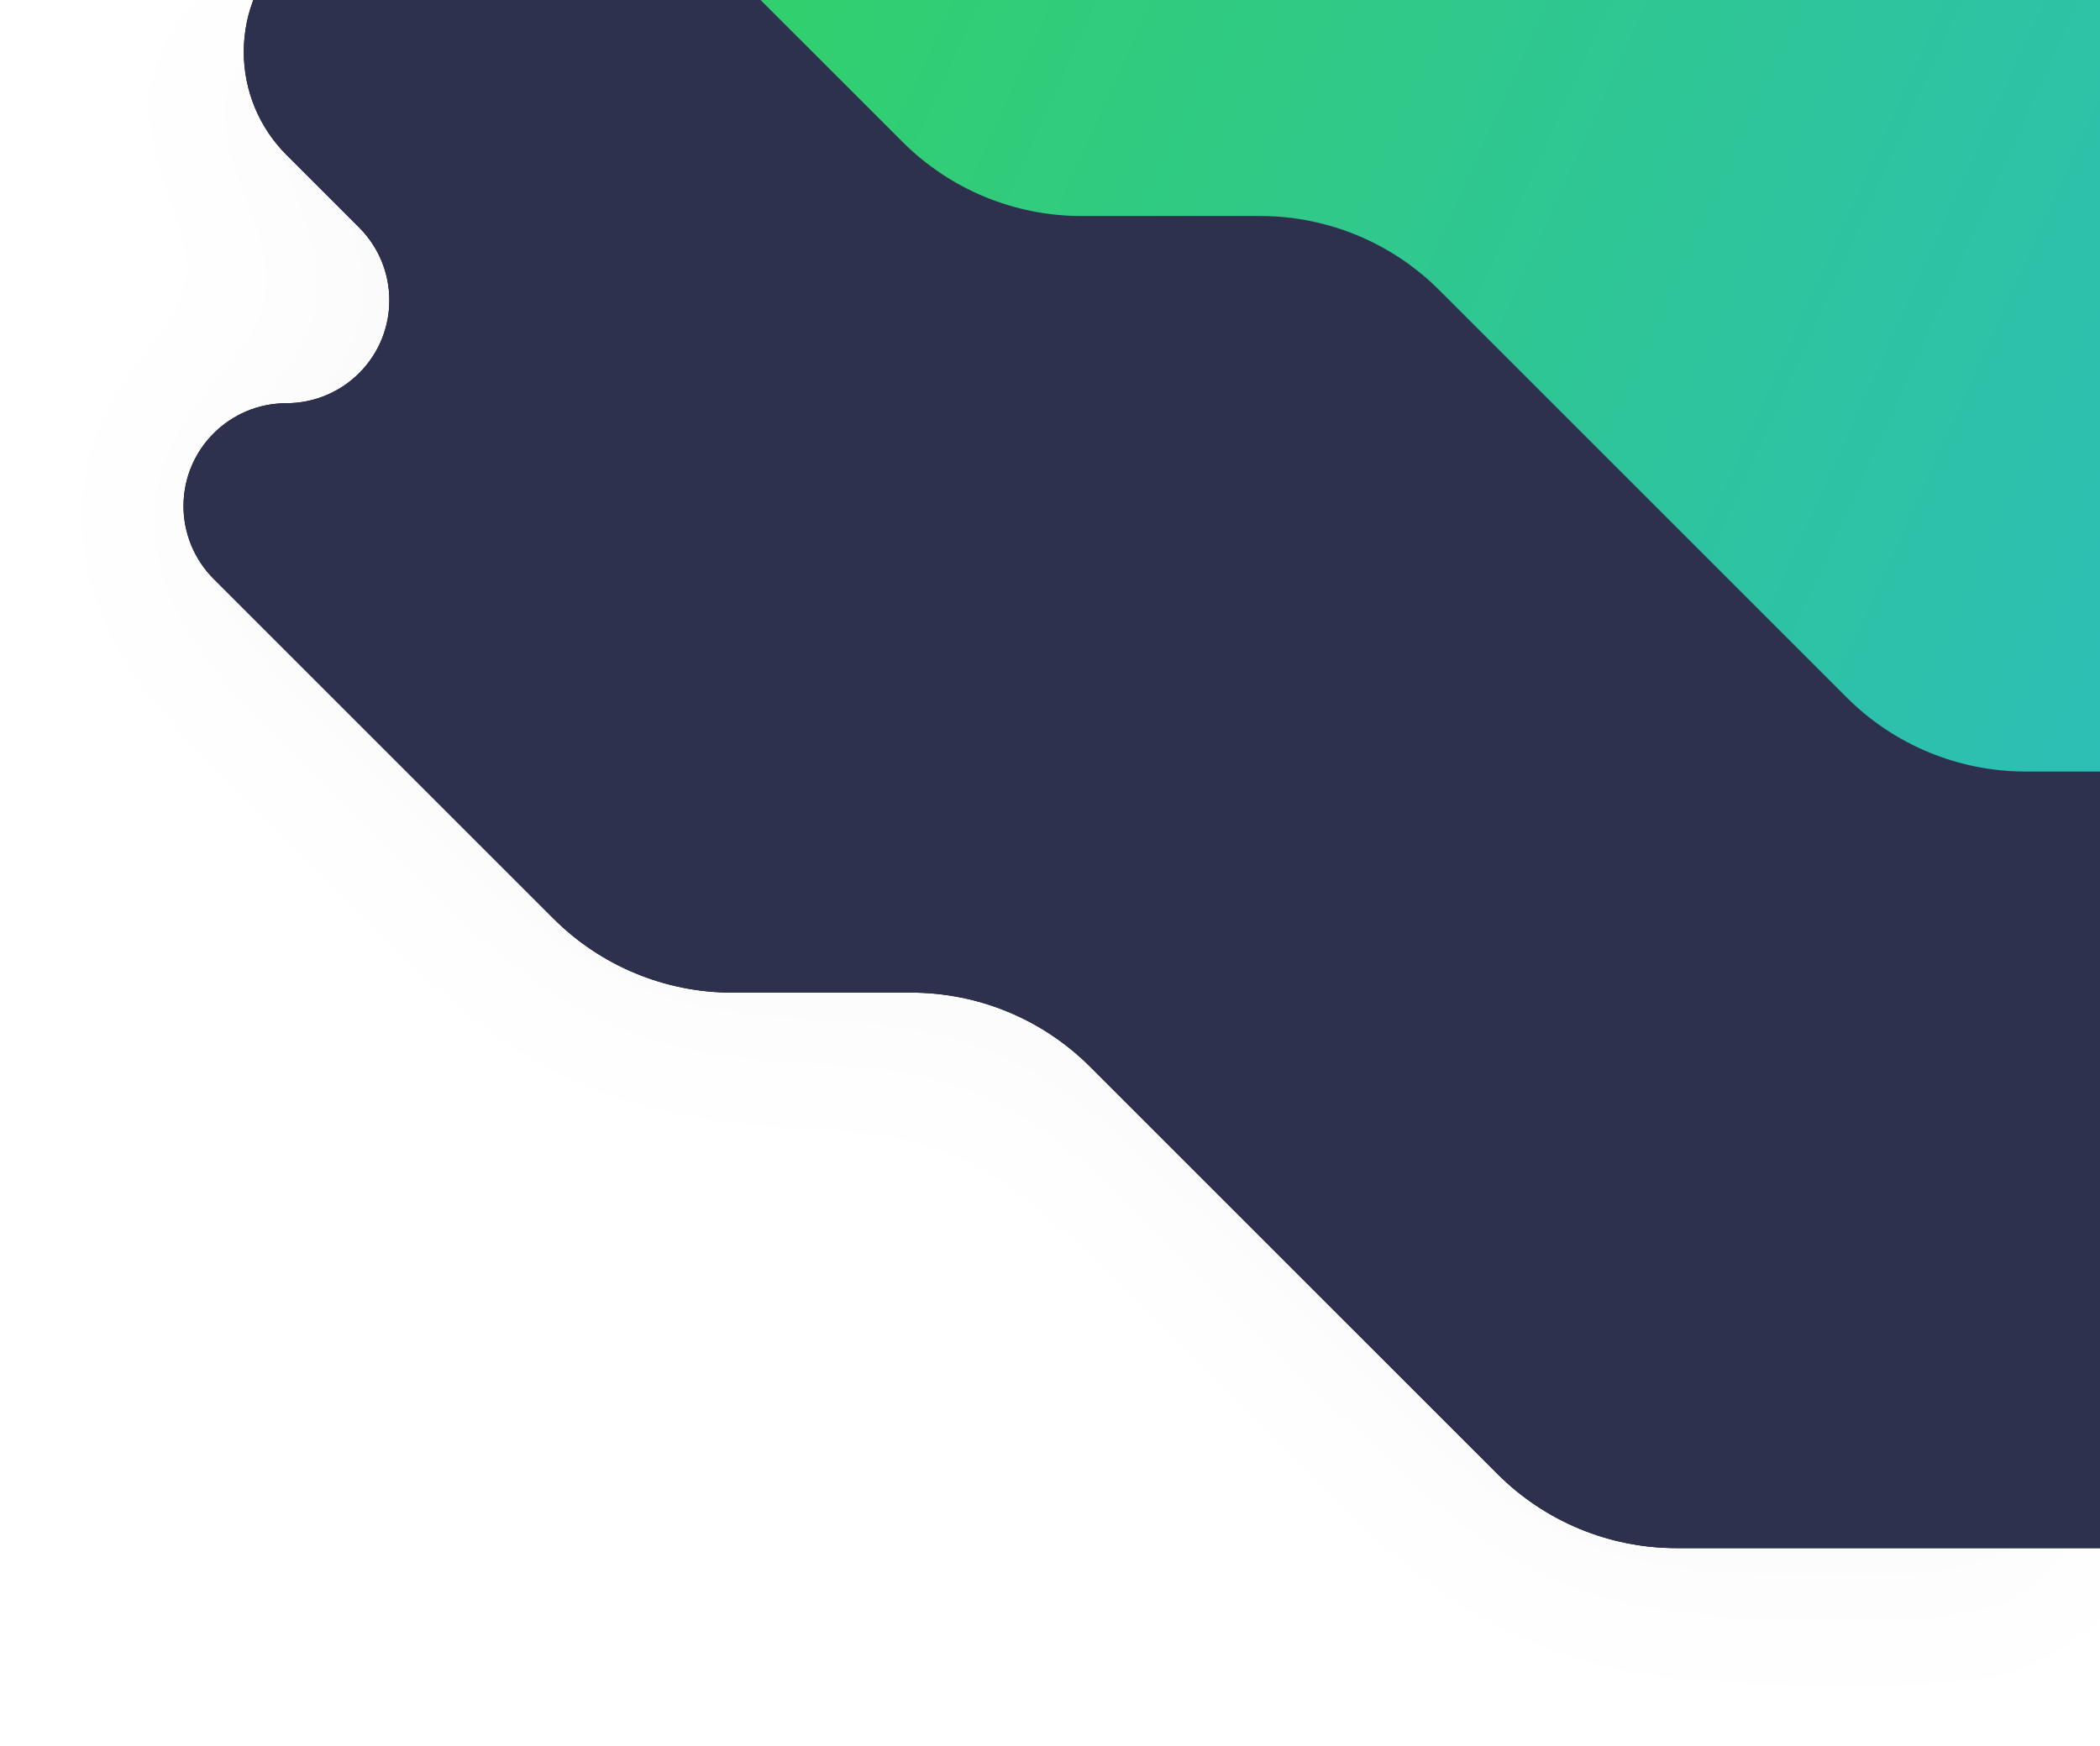
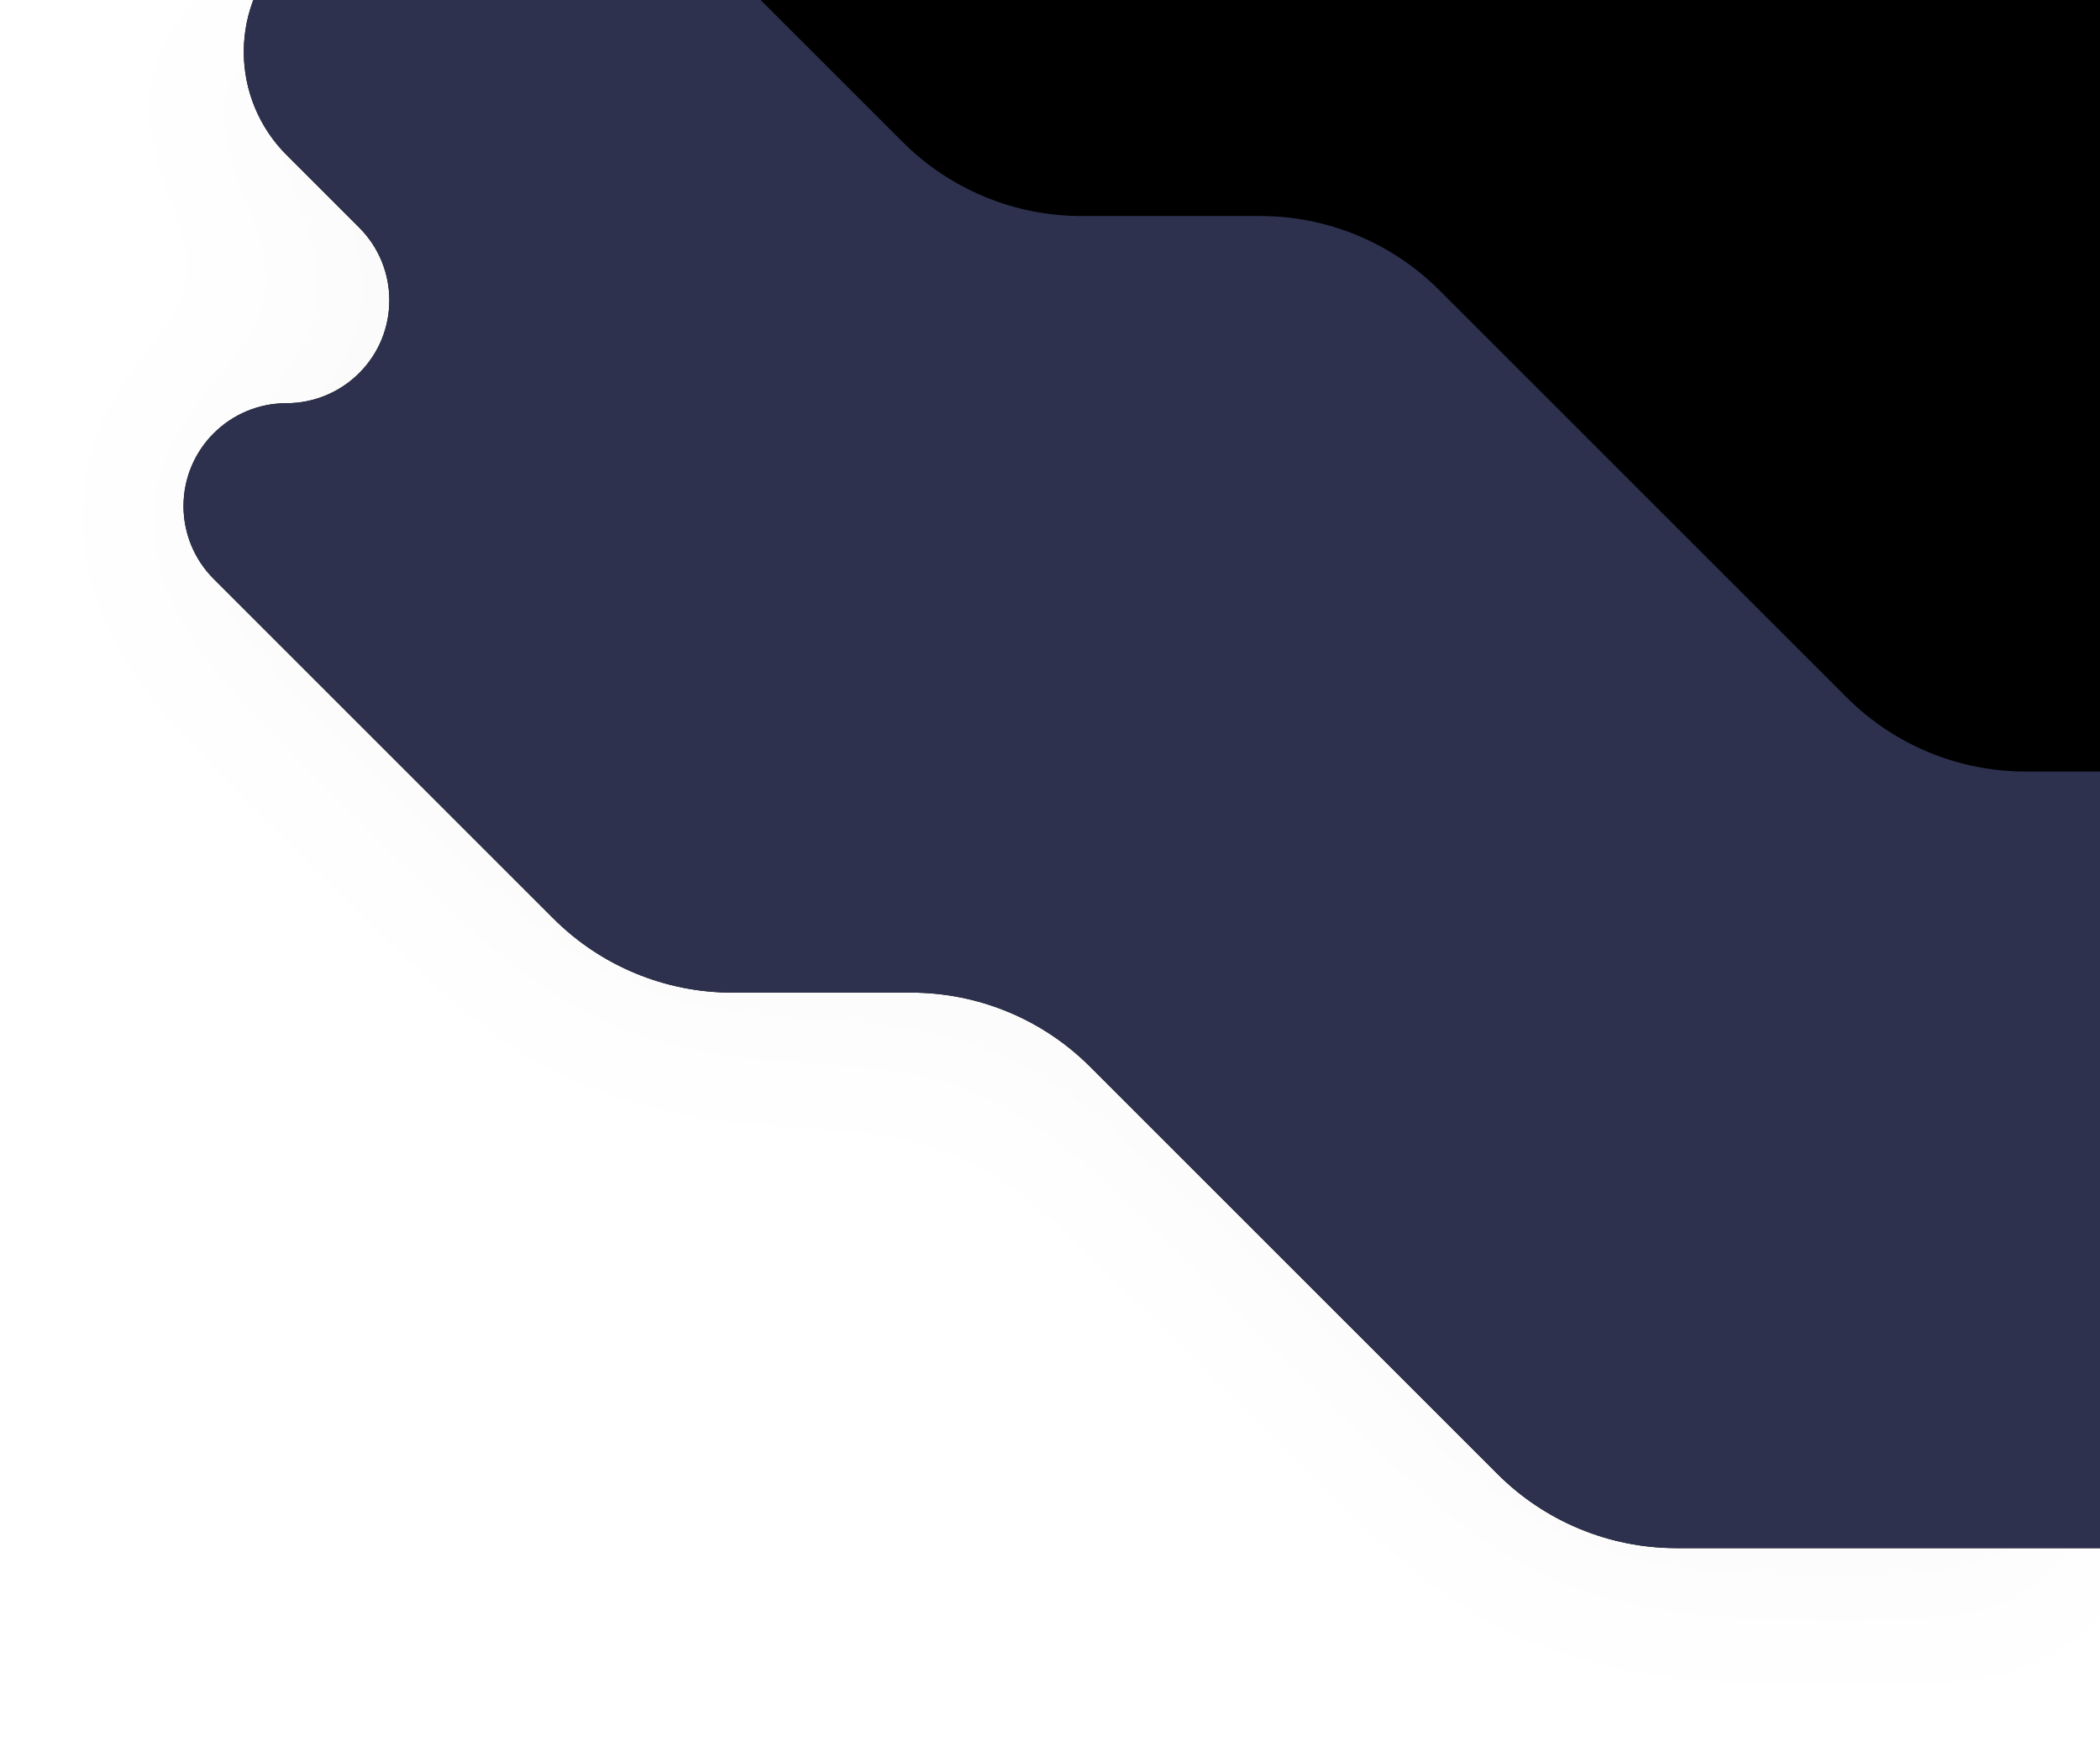
<svg xmlns="http://www.w3.org/2000/svg" width="830" height="690" viewBox="0 0 830 690" fill="none">
  <g filter="url(#filter0_d_1_595)">
    <path d="M84.445 228.84L218.73 363.112C237.483 381.864 262.918 392.398 289.438 392.398H360.131C386.651 392.398 412.085 402.933 430.839 421.685L591.879 582.712C610.631 601.464 636.064 611.999 662.584 612H1051.44C1096.4 612 1132.85 575.55 1132.85 530.586C1132.85 519.894 1130.75 509.307 1126.65 499.429C1122.56 489.551 1116.56 480.576 1109 473.016L1022.61 386.63C1010.58 374.598 1010.58 355.09 1022.61 343.056C1025.47 340.195 1028.87 337.925 1032.61 336.376C1036.34 334.828 1040.35 334.031 1044.4 334.031C1061.41 334.031 1075.21 320.236 1075.21 303.219C1075.21 295.047 1071.96 287.209 1066.18 281.431L870.85 86.11C852.096 67.358 826.662 56.823 800.142 56.823H565.7C539.179 56.823 513.745 46.288 494.992 27.536L459.739 -7.714C440.986 -26.465 415.552 -37 389.032 -37H153.88C122.111 -37 96.357 -11.246 96.357 20.523C96.357 28.077 97.845 35.558 100.736 42.537C103.627 49.516 107.865 55.858 113.207 61.199L141.968 89.959C157.854 105.843 157.855 131.599 141.971 147.484C138.194 151.262 133.709 154.258 128.774 156.302C123.839 158.347 118.549 159.399 113.207 159.399C90.742 159.399 72.53 177.61 72.53 200.075C72.53 205.417 73.582 210.707 75.626 215.642C77.671 220.577 80.667 225.062 84.445 228.839V228.84Z" fill="black" />
  </g>
  <path d="M84.445 228.84L218.73 363.112C237.483 381.864 262.918 392.398 289.438 392.398H360.131C386.651 392.398 412.085 402.933 430.839 421.685L591.879 582.712C610.631 601.464 636.064 611.999 662.584 612H1051.44C1096.4 612 1132.85 575.55 1132.85 530.586C1132.85 519.894 1130.75 509.307 1126.65 499.429C1122.56 489.551 1116.56 480.576 1109 473.016L1022.61 386.63C1010.58 374.598 1010.58 355.09 1022.61 343.056C1025.47 340.195 1028.87 337.925 1032.61 336.376C1036.34 334.828 1040.35 334.031 1044.4 334.031C1061.41 334.031 1075.21 320.236 1075.21 303.219C1075.21 295.047 1071.96 287.209 1066.18 281.431L870.85 86.11C852.096 67.358 826.662 56.823 800.142 56.823H565.7C539.179 56.823 513.745 46.288 494.992 27.536L459.739 -7.714C440.986 -26.465 415.552 -37 389.032 -37H153.88C122.111 -37 96.357 -11.246 96.357 20.523C96.357 28.077 97.845 35.558 100.736 42.537C103.627 49.516 107.865 55.858 113.207 61.199L141.968 89.959C157.854 105.843 157.855 131.599 141.971 147.484C138.194 151.262 133.709 154.258 128.774 156.302C123.839 158.347 118.549 159.399 113.207 159.399C90.742 159.399 72.53 177.61 72.53 200.075C72.53 205.417 73.582 210.707 75.626 215.642C77.671 220.577 80.667 225.062 84.445 228.839V228.84Z" fill="#2D314D" />
-   <path fill-rule="evenodd" clip-rule="evenodd" d="M222.445 -78.16L356.73 56.112C375.483 74.864 400.918 85.398 427.438 85.398H498.131C524.651 85.398 550.085 95.933 568.839 114.685L729.879 275.712C748.631 294.464 774.064 304.999 800.584 305H1189.44C1234.4 305 1270.85 268.55 1270.85 223.586C1270.85 212.894 1268.75 202.307 1264.65 192.429C1260.56 182.551 1254.56 173.576 1247 166.016L1160.61 79.63C1148.58 67.598 1148.58 48.09 1160.61 36.056C1163.47 33.195 1166.87 30.925 1170.61 29.377C1174.34 27.828 1178.35 27.031 1182.4 27.031C1199.41 27.031 1213.21 13.236 1213.21 -3.781C1213.21 -11.953 1209.96 -19.791 1204.18 -25.569L1008.85 -220.89C990.096 -239.642 964.662 -250.177 938.142 -250.177H703.7C677.179 -250.177 651.745 -260.712 632.992 -279.464L597.739 -314.714C578.986 -333.466 553.552 -344 527.032 -344H291.88C260.111 -344 234.357 -318.246 234.357 -286.477C234.357 -278.923 235.845 -271.442 238.736 -264.463C241.627 -257.484 245.865 -251.142 251.207 -245.801L279.968 -217.041C295.854 -201.157 295.855 -175.401 279.971 -159.516C276.194 -155.738 271.709 -152.742 266.774 -150.698C261.839 -148.653 256.549 -147.601 251.207 -147.601C228.742 -147.601 210.53 -129.39 210.53 -106.925C210.53 -101.583 211.582 -96.293 213.626 -91.358C215.671 -86.422 218.667 -81.938 222.445 -78.161V-78.16Z" fill="url(#paint0_linear_1_595)" />
+   <path fillRule="evenodd" clipRule="evenodd" d="M222.445 -78.16L356.73 56.112C375.483 74.864 400.918 85.398 427.438 85.398H498.131C524.651 85.398 550.085 95.933 568.839 114.685L729.879 275.712C748.631 294.464 774.064 304.999 800.584 305H1189.44C1234.4 305 1270.85 268.55 1270.85 223.586C1270.85 212.894 1268.75 202.307 1264.65 192.429C1260.56 182.551 1254.56 173.576 1247 166.016L1160.61 79.63C1148.58 67.598 1148.58 48.09 1160.61 36.056C1163.47 33.195 1166.87 30.925 1170.61 29.377C1174.34 27.828 1178.35 27.031 1182.4 27.031C1199.41 27.031 1213.21 13.236 1213.21 -3.781C1213.21 -11.953 1209.96 -19.791 1204.18 -25.569L1008.85 -220.89C990.096 -239.642 964.662 -250.177 938.142 -250.177H703.7C677.179 -250.177 651.745 -260.712 632.992 -279.464L597.739 -314.714C578.986 -333.466 553.552 -344 527.032 -344H291.88C260.111 -344 234.357 -318.246 234.357 -286.477C234.357 -278.923 235.845 -271.442 238.736 -264.463C241.627 -257.484 245.865 -251.142 251.207 -245.801L279.968 -217.041C295.854 -201.157 295.855 -175.401 279.971 -159.516C276.194 -155.738 271.709 -152.742 266.774 -150.698C261.839 -148.653 256.549 -147.601 251.207 -147.601C228.742 -147.601 210.53 -129.39 210.53 -106.925C210.53 -101.583 211.582 -96.293 213.626 -91.358C215.671 -86.422 218.667 -81.938 222.445 -78.161V-78.16Z" fill="url(#paint0_linear_1_595)" />
  <defs>
    <filter id="filter0_d_1_595" x="-4.47" y="-112" width="1214.32" height="803" filterUnits="userSpaceOnUse" color-interpolation-filters="sRGB">
      <feFlood flood-opacity="0" result="BackgroundImageFix" />
      <feColorMatrix in="SourceAlpha" type="matrix" values="0 0 0 0 0 0 0 0 0 0 0 0 0 0 0 0 0 0 127 0" result="hardAlpha" />
      <feOffset dy="2" />
      <feGaussianBlur stdDeviation="38.5" />
      <feColorMatrix type="matrix" values="0 0 0 0 0 0 0 0 0 0 0 0 0 0 0 0 0 0 0.024 0" />
      <feBlend mode="normal" in2="BackgroundImageFix" result="effect1_dropShadow_1_595" />
      <feBlend mode="normal" in="SourceGraphic" in2="effect1_dropShadow_1_595" result="shape" />
    </filter>
    <linearGradient id="paint0_linear_1_595" x1="210.53" y1="-109.406" x2="1154.12" y2="317.703" gradientUnits="userSpaceOnUse">
-       <stop stop-color="#33D35E" />
-       <stop offset="1" stop-color="#2AB6D9" />
+       <stop stopColor="#33D35E" />
+       <stop offset="1" stopColor="#2AB6D9" />
    </linearGradient>
  </defs>
</svg>
